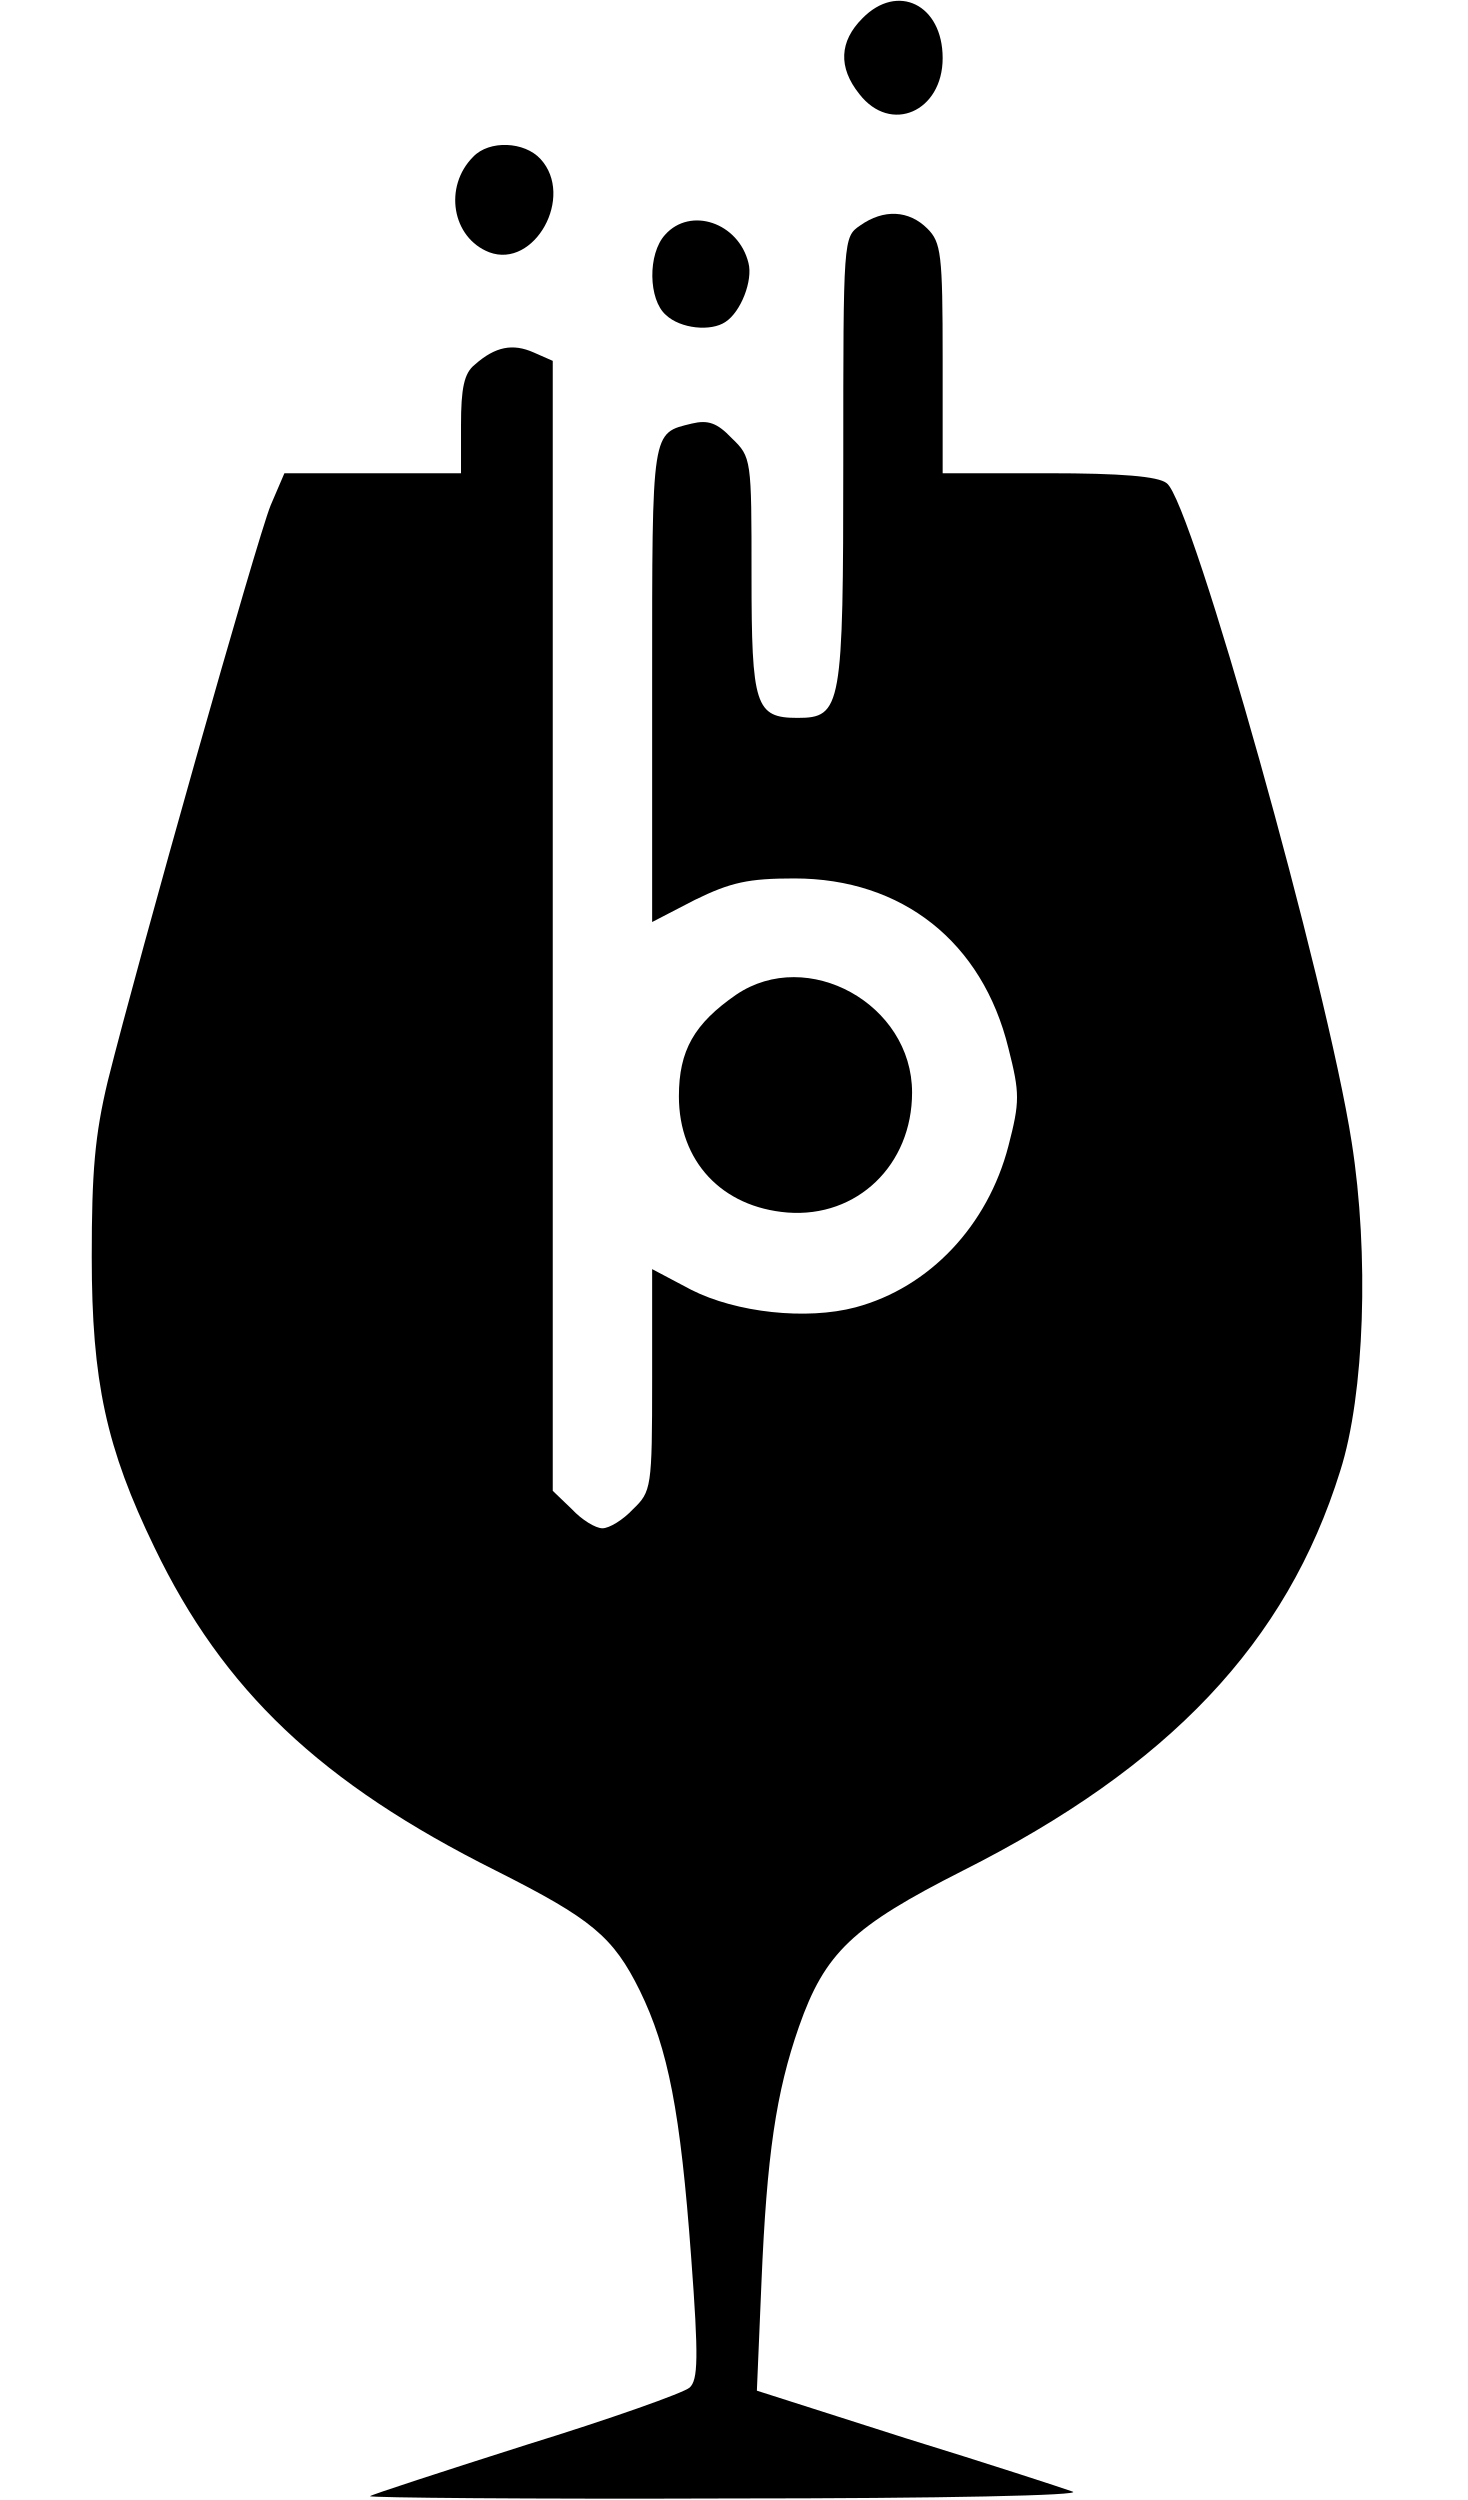
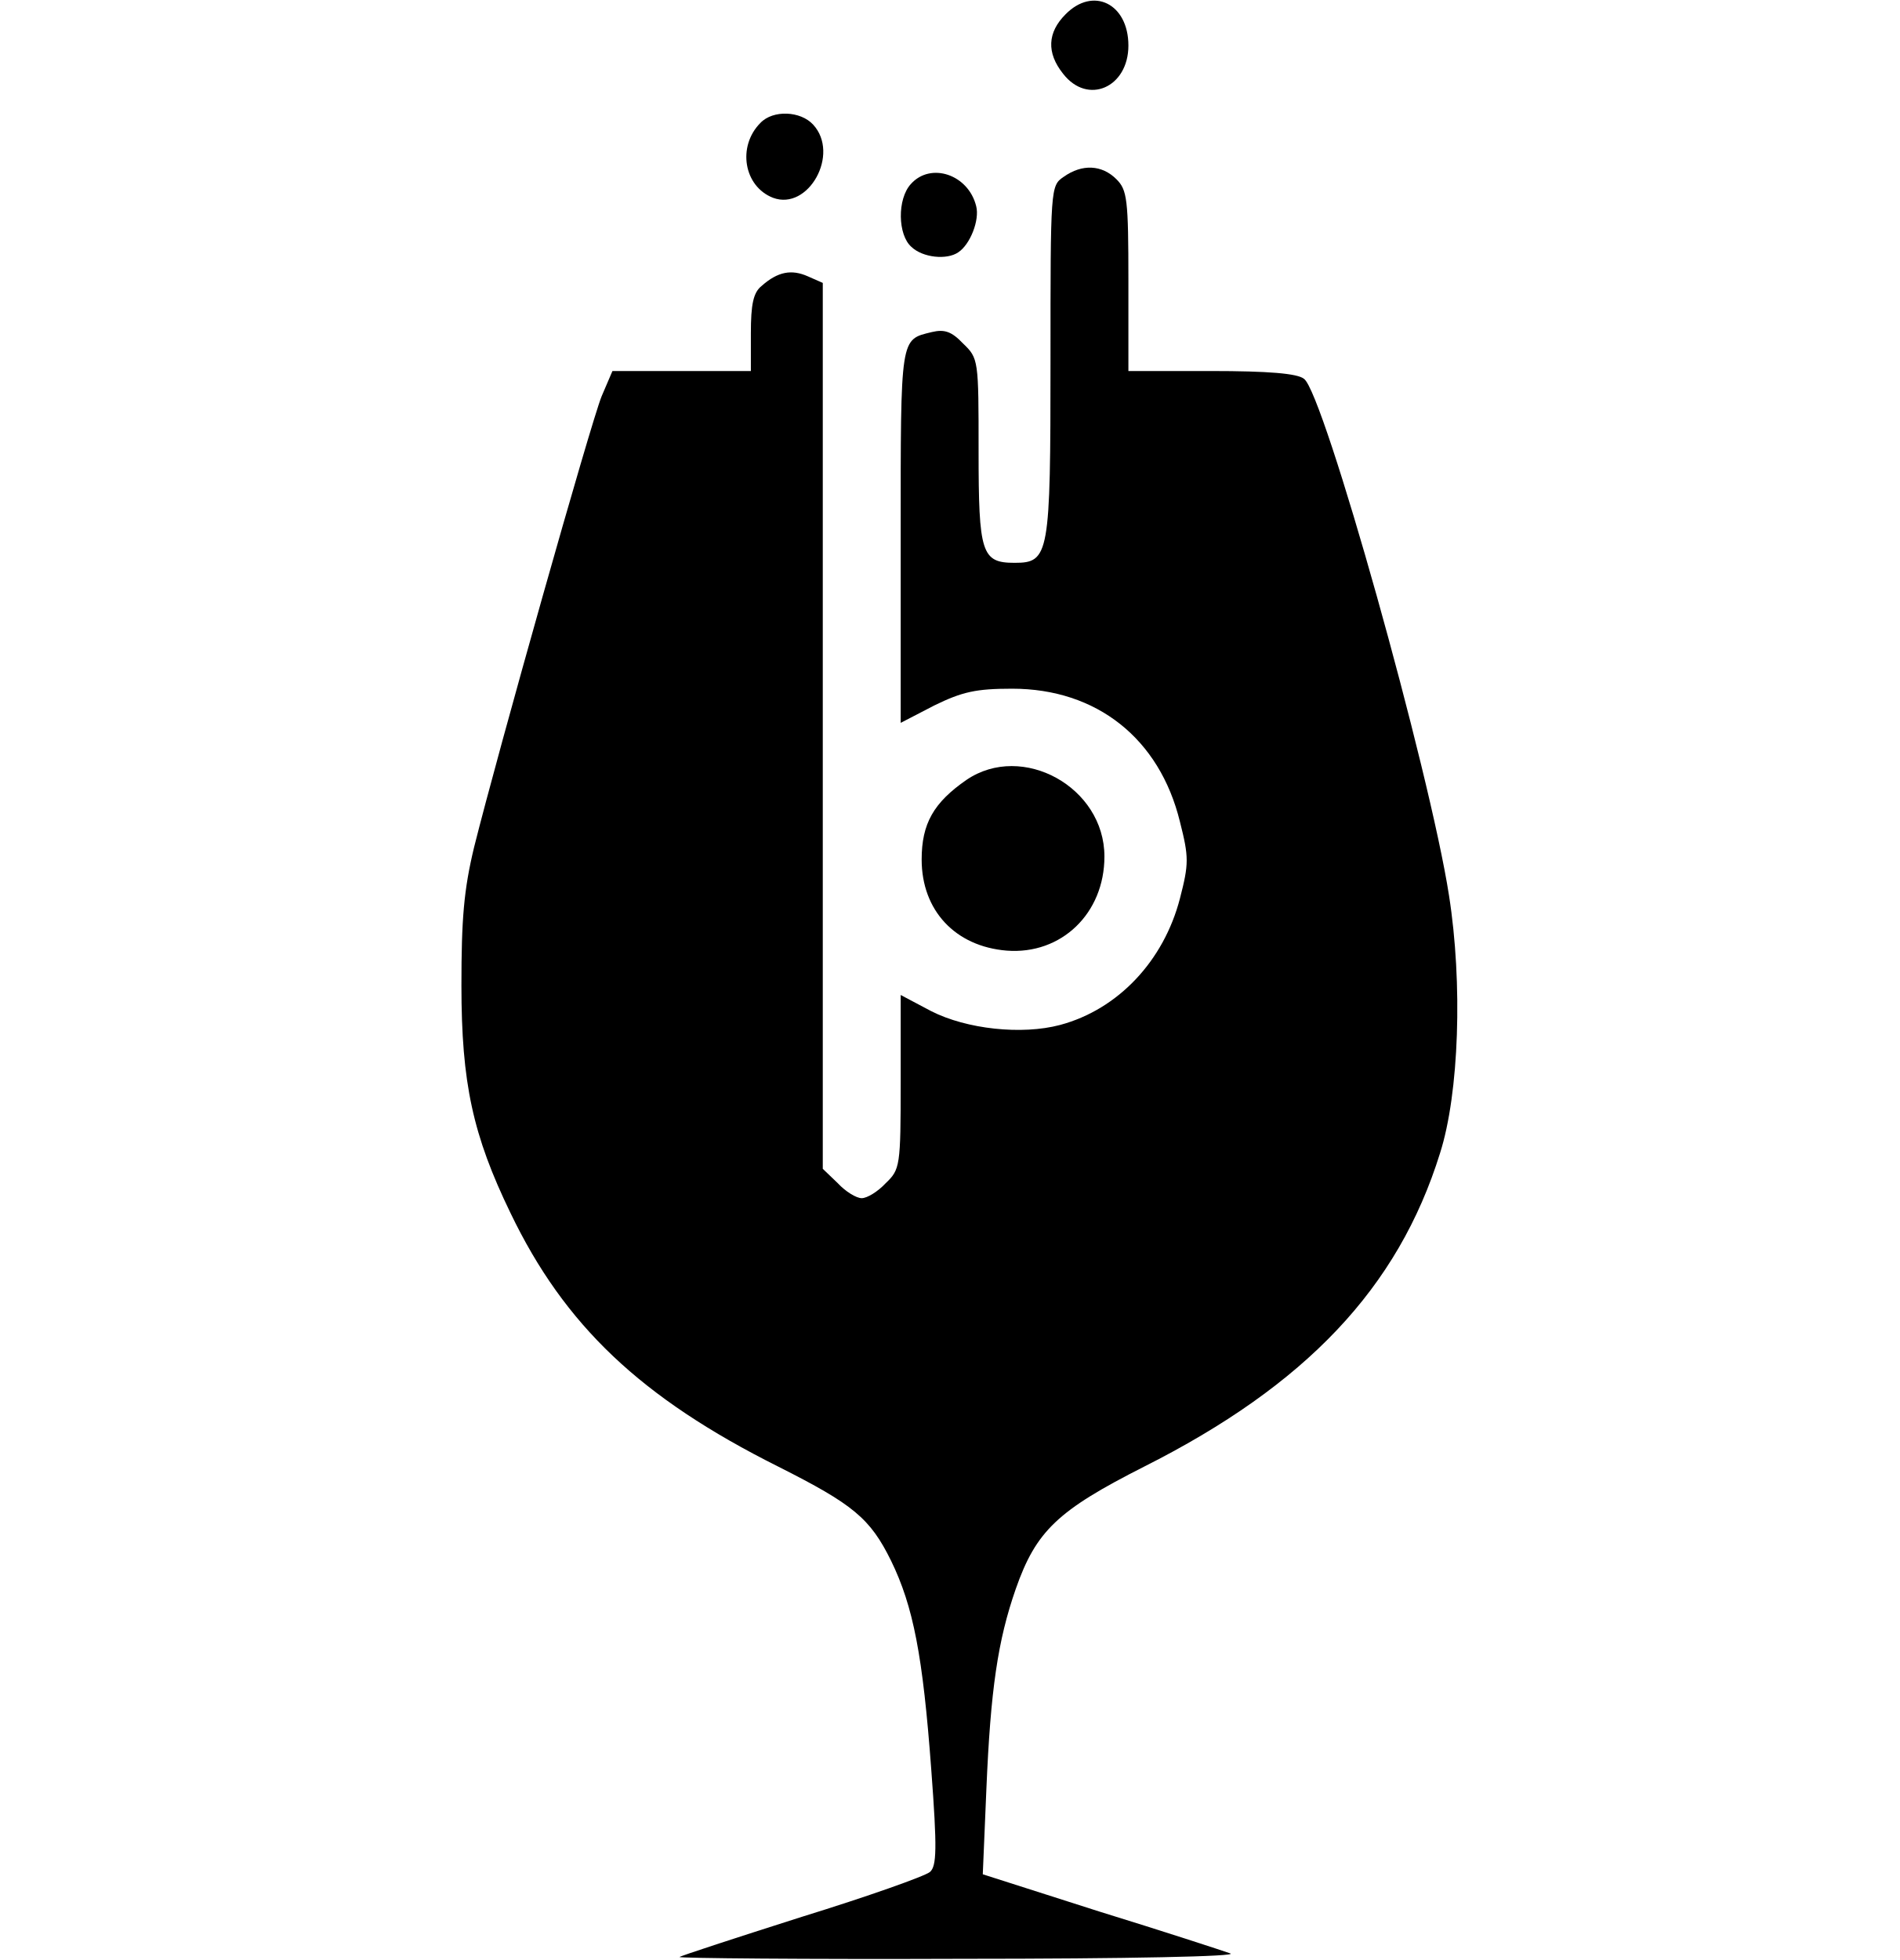
- <svg xmlns="http://www.w3.org/2000/svg" version="1.1" id="Layer_1" x="0px" y="0px" viewBox="0 0 192 327" style="enable-background:new 0 0 192 327;" xml:space="preserve">
+ <svg xmlns="http://www.w3.org/2000/svg" version="1.1" id="Layer_1" x="0px" y="0px" viewBox="0 0 317 327" style="enable-background:new 0 0 317 327;" xml:space="preserve">
  <g id="Page-1">
-     <path id="Path" d="M112.8,2.4c-3,3-3.2,6.4-0.4,9.9c4.1,5.3,10.9,2.3,10.9-4.7S117.4-2.3,112.8,2.4z" />
-     <path d="M61.9,20.5C58,24.4,59.1,31.1,64,33c5.9,2.2,11.2-7.3,6.7-12.2C68.6,18.5,64,18.3,61.9,20.5z" />
-     <path d="M112.5,29.5c-2.2,1.5-2.2,1.7-2.2,30.7c0,32.4-0.2,33.7-6,33.7c-5.5,0-6-1.6-6-18.6c0-15.3,0-15.5-2.6-18   c-1.9-2-3.1-2.4-5.2-1.9c-5.3,1.3-5.2,0.5-5.2,34v31.2l5.6-2.9c4.7-2.3,7-2.8,13-2.8c14.1,0,24.6,8.3,28,22.2c1.5,5.9,1.5,7,0,12.8   c-2.7,10.4-10.3,18.5-20,21.1c-6.4,1.7-15.6,0.7-21.5-2.3l-5.1-2.7v14.5c0,14.1-0.1,14.6-2.5,16.9c-1.3,1.4-3.1,2.5-4,2.5   s-2.7-1.1-4-2.5l-2.5-2.4v-73.9V47.2l-2.5-1.1c-2.7-1.2-5-0.8-7.7,1.6c-1.4,1.1-1.8,3.1-1.8,7.9v6.3H48.8H37.2l-1.8,4.2   c-1.8,4.4-17.3,59.3-21.3,75.3c-1.7,7.1-2.1,11.9-2.1,23c0,16.3,1.9,25,8.2,38c9,18.7,21.7,30.8,44.7,42.3   c12.5,6.3,15.3,8.6,18.8,15.7c3.7,7.6,5.3,15.8,6.7,34.8c1,13.3,0.9,16.1-0.2,17.1c-0.8,0.7-10.4,4.1-21.4,7.5   c-11,3.5-20.2,6.5-20.4,6.7c-0.2,0.2,20.9,0.4,47,0.3c28,0,46.4-0.4,44.9-0.9c-1.4-0.5-11.2-3.7-21.9-7L99,312.7l0.6-14.2   c0.7-16.6,1.9-24.8,4.9-33.4c3.4-9.7,7-13.1,21.4-20.4c27-13.6,42.4-29.8,49.4-52.3c3.2-10,3.8-28.4,1.5-43   c-3.2-20.7-20.9-83.9-24.2-86.2c-1.1-0.9-6-1.3-15.5-1.3h-13.8v-15c0-13.7-0.2-15.2-2-17C118.9,27.5,115.6,27.3,112.5,29.5z" />
-     <path d="M87,30.7c-2.3,2.5-2.2,8.5,0.1,10.5c1.9,1.8,5.9,2.2,7.8,0.9c2-1.3,3.6-5.4,3-7.7C96.6,29.1,90.3,27,87,30.7z" />
-     <path d="M96.3,130.1c-5.5,3.8-7.5,7.3-7.5,13.3c0,8.5,5.6,14.5,14.2,15.2c9.1,0.7,16.3-6.2,16.3-15.7   C119.3,131.3,105.6,123.8,96.3,130.1z" />
+     <path id="Path" d="M177.8,2.4c-3,3-3.2,6.4-0.4,9.9c4.1,5.3,10.9,2.3,10.9-4.7S182.4-2.3,177.8,2.4z" />
+     <path d="M126.9,20.5c-3.9,3.9-2.8,10.6,2.1,12.5c5.9,2.2,11.2-7.3,6.7-12.2C133.6,18.5,129,18.3,126.9,20.5z" />
+     <path d="M177.5,29.5c-2.2,1.5-2.2,1.7-2.2,30.7c0,32.4-0.2,33.7-6,33.7c-5.5,0-6-1.6-6-18.6c0-15.3,0-15.5-2.6-18   c-1.9-2-3.1-2.4-5.2-1.9c-5.3,1.3-5.2,0.5-5.2,34v31.2l5.6-2.9c4.7-2.3,7-2.8,13-2.8c14.1,0,24.6,8.3,28,22.2c1.5,5.9,1.5,7,0,12.8   c-2.7,10.4-10.3,18.5-20,21.1c-6.4,1.7-15.6,0.7-21.5-2.3l-5.1-2.7v14.5c0,14.1-0.1,14.6-2.5,16.9c-1.3,1.4-3.1,2.5-4,2.5   c-0.9,0-2.7-1.1-4-2.5l-2.5-2.4v-73.9V47.2l-2.5-1.1c-2.7-1.2-5-0.8-7.7,1.6c-1.4,1.1-1.8,3.1-1.8,7.9v6.3h-11.5h-11.6l-1.8,4.2   c-1.8,4.4-17.3,59.3-21.3,75.3c-1.7,7.1-2.1,11.9-2.1,23c0,16.3,1.9,25,8.2,38c9,18.7,21.7,30.8,44.7,42.3   c12.5,6.3,15.3,8.6,18.8,15.7c3.7,7.6,5.3,15.8,6.7,34.8c1,13.3,0.9,16.1-0.2,17.1c-0.8,0.7-10.4,4.1-21.4,7.5   c-11,3.5-20.2,6.5-20.4,6.7s20.9,0.4,47,0.3c28,0,46.4-0.4,44.9-0.9c-1.4-0.5-11.2-3.7-21.9-7l-19.4-6.2l0.6-14.2   c0.7-16.6,1.9-24.8,4.9-33.4c3.4-9.7,7-13.1,21.4-20.4c27-13.6,42.4-29.8,49.4-52.3c3.2-10,3.8-28.4,1.5-43   c-3.2-20.7-20.9-83.9-24.2-86.2c-1.1-0.9-6-1.3-15.5-1.3h-13.8v-15c0-13.7-0.2-15.2-2-17C183.9,27.5,180.6,27.3,177.5,29.5z" />
+     <path d="M152,30.7c-2.3,2.5-2.2,8.5,0.1,10.5c1.9,1.8,5.9,2.2,7.8,0.9c2-1.3,3.6-5.4,3-7.7C161.6,29.1,155.3,27,152,30.7z" />
+     <path d="M161.3,130.1c-5.5,3.8-7.5,7.3-7.5,13.3c0,8.5,5.6,14.5,14.2,15.2c9.1,0.7,16.3-6.2,16.3-15.7   C184.3,131.3,170.6,123.8,161.3,130.1z" />
  </g>
</svg>
